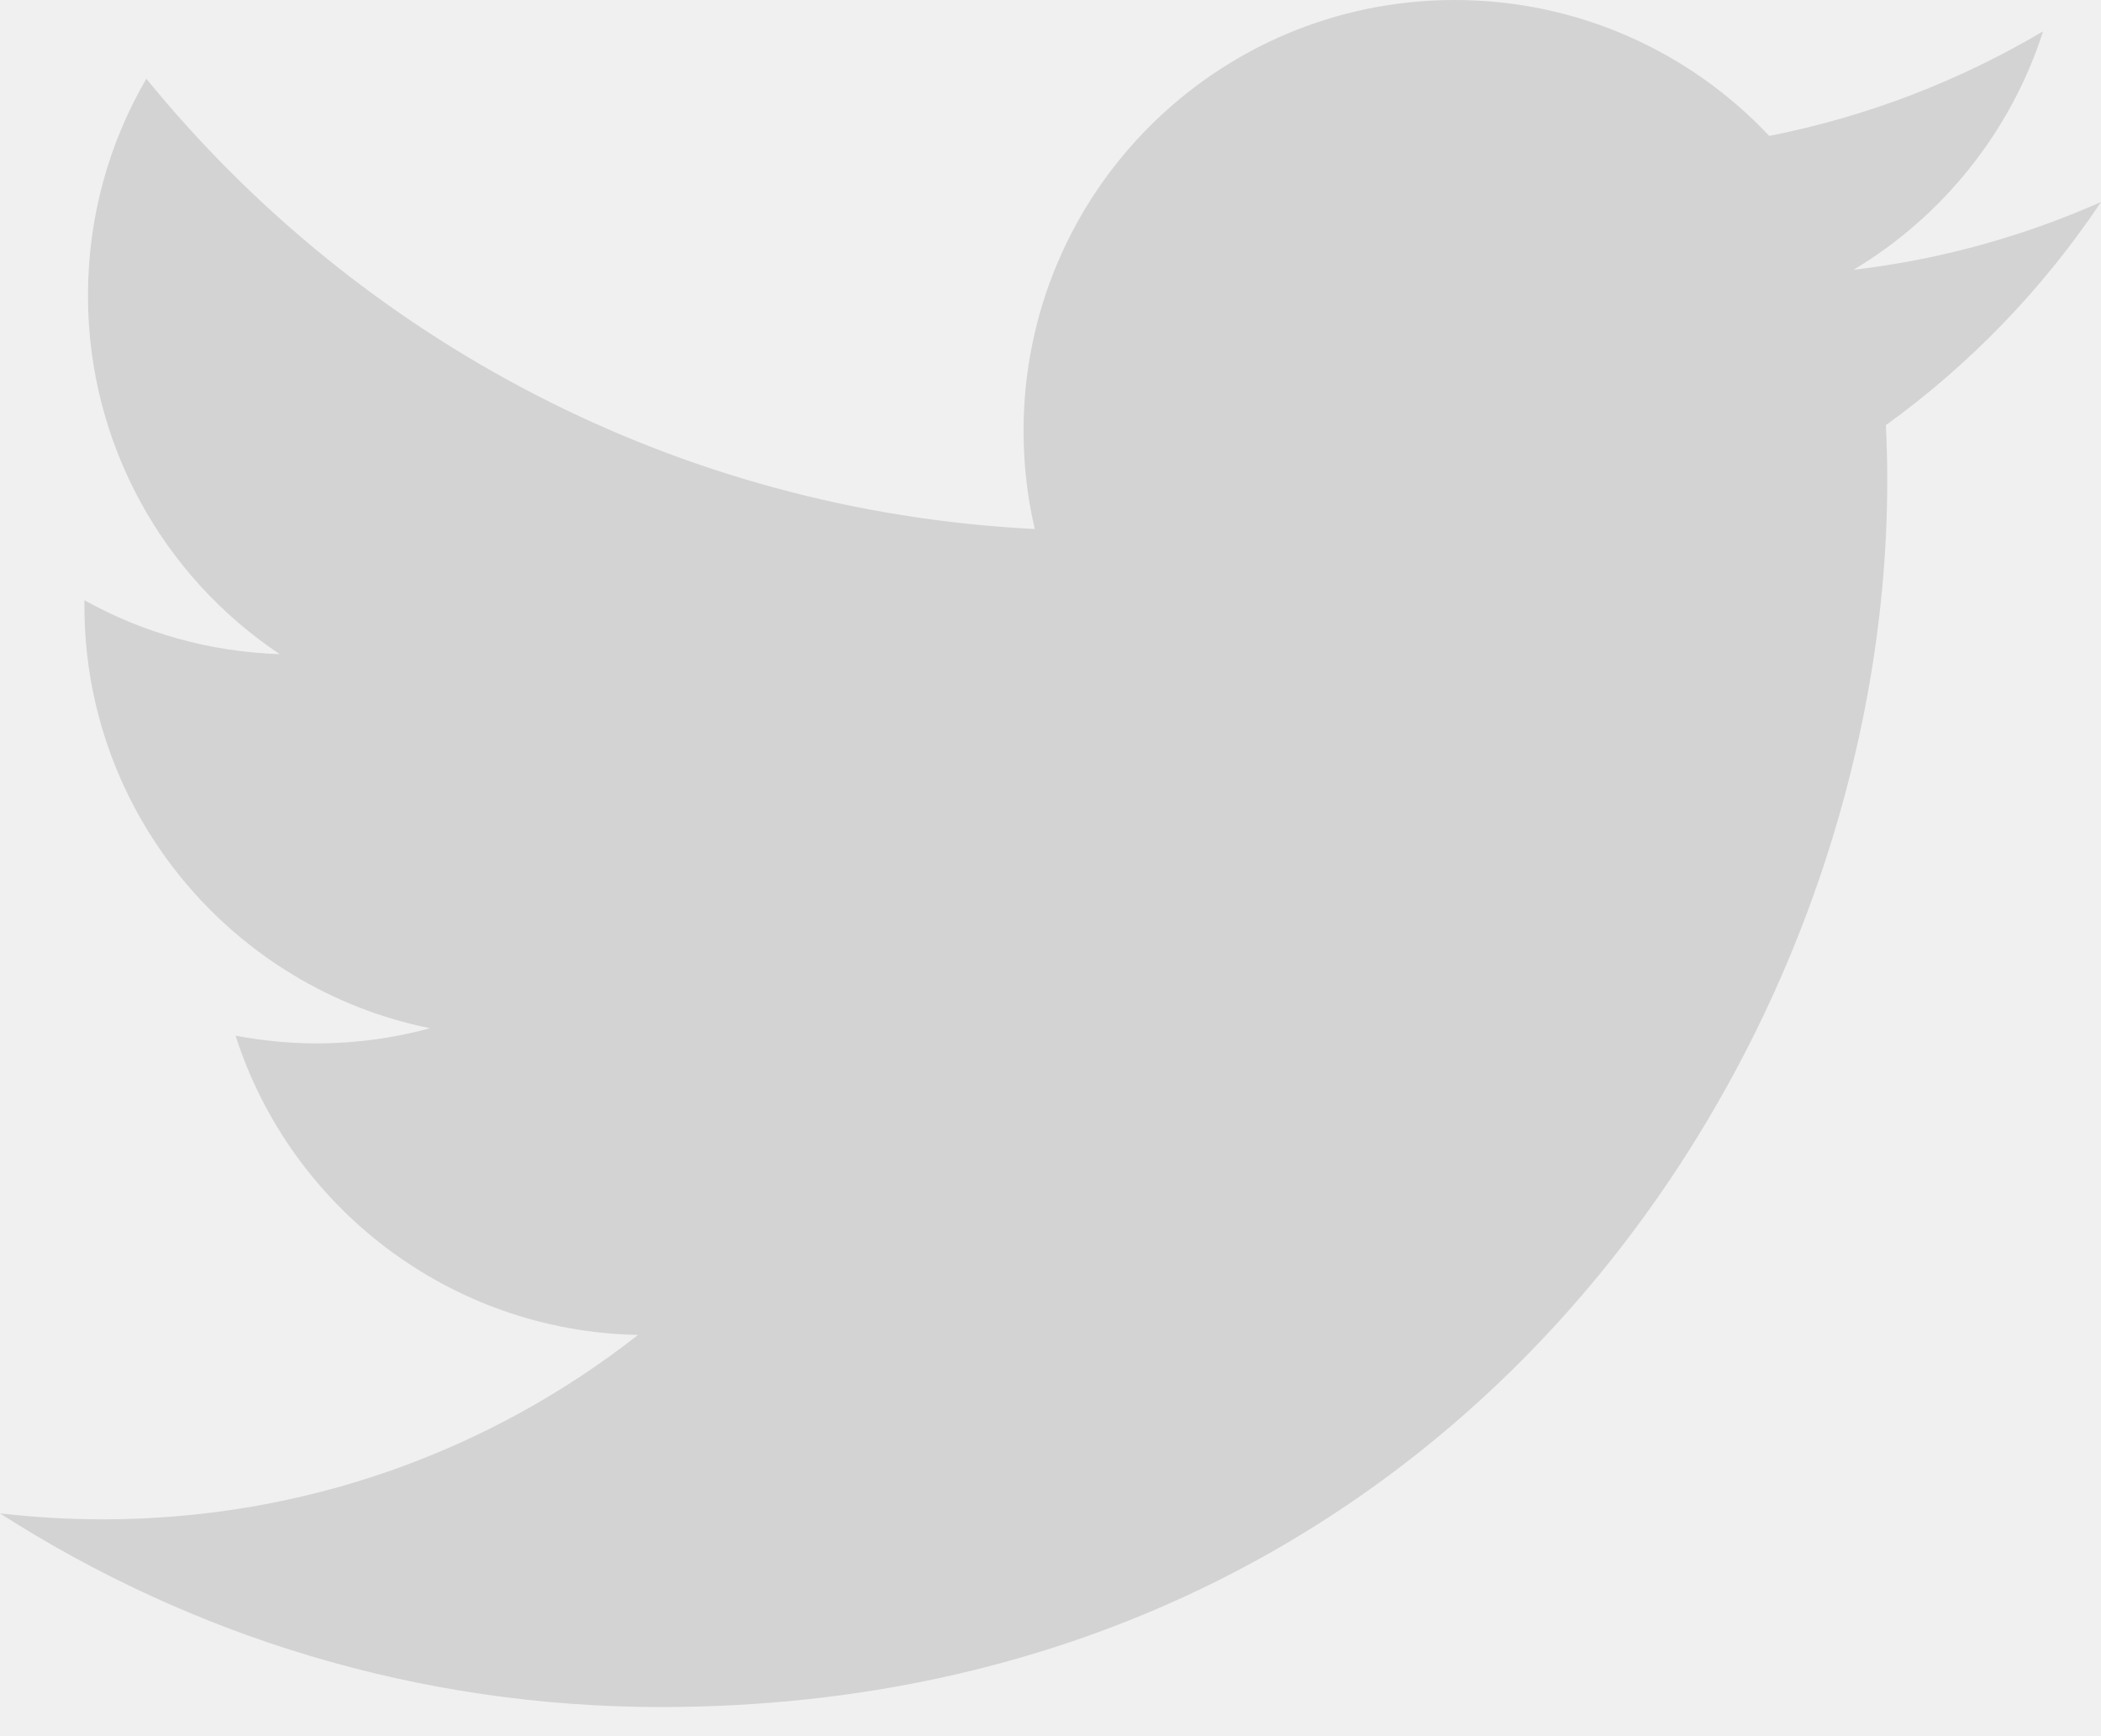
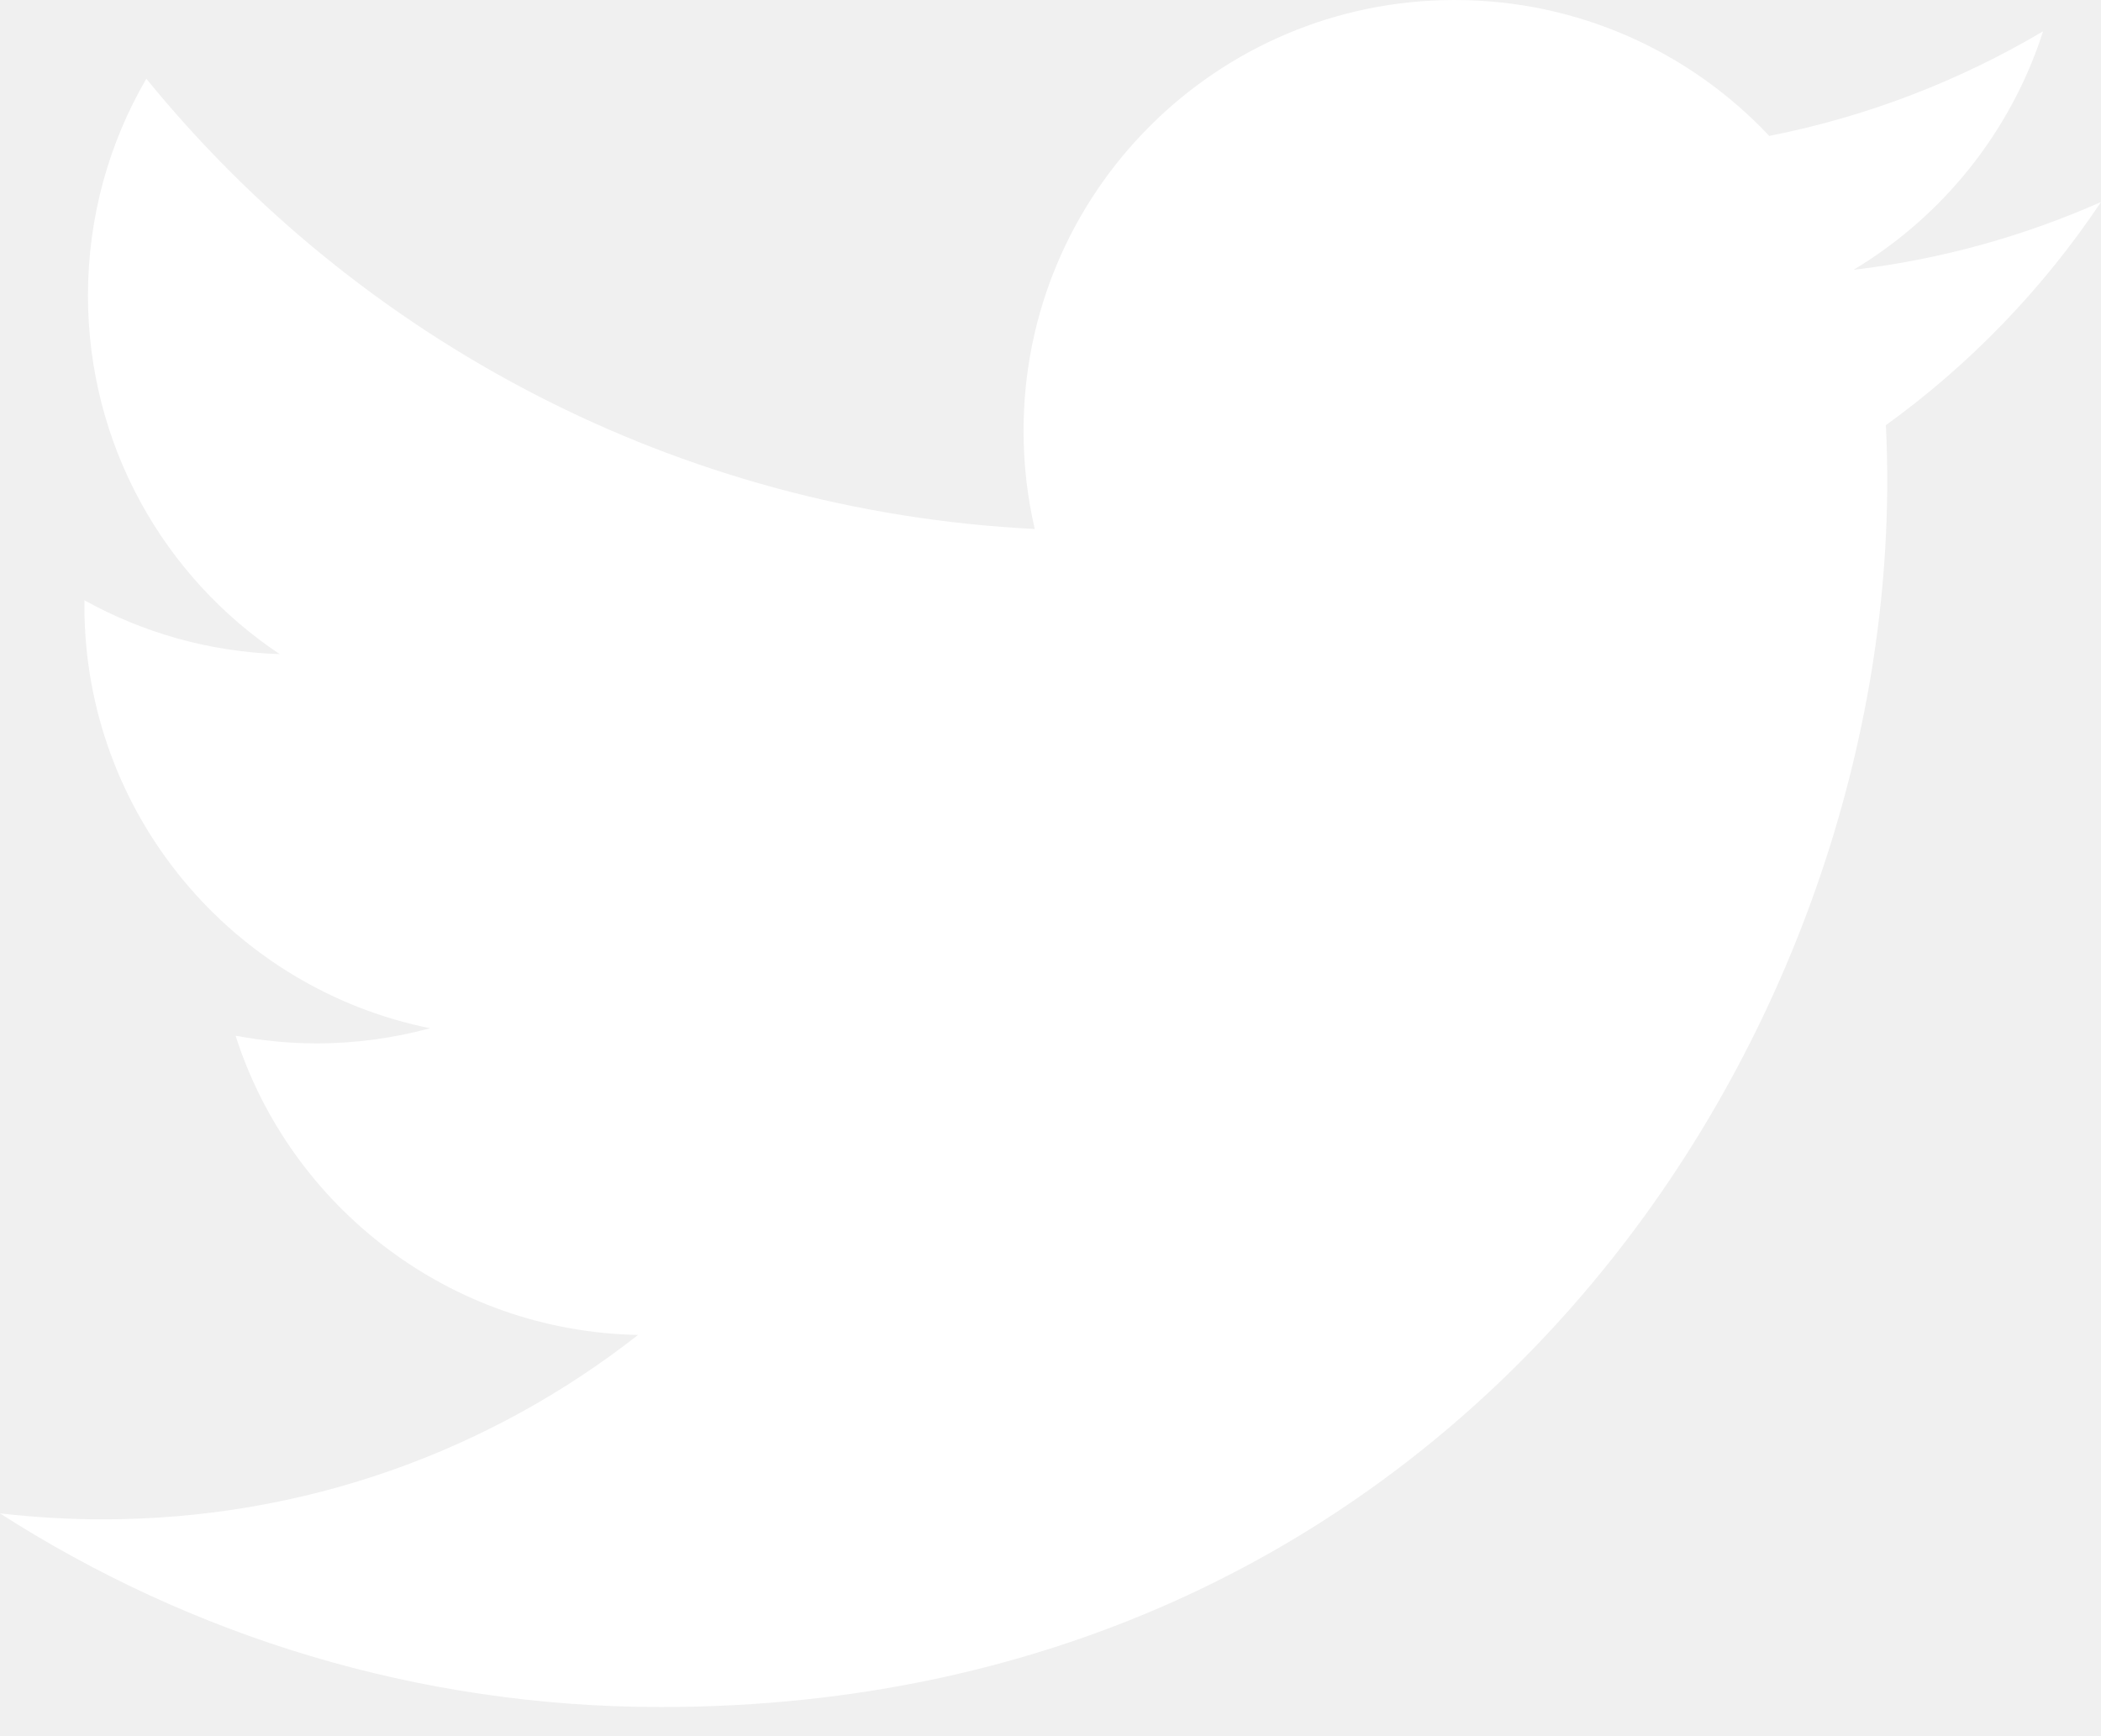
<svg xmlns="http://www.w3.org/2000/svg" viewBox="0 0 23 19" version="1.1">
-   <path d="M20.645,4.655 C20.655,4.857 20.66,5.059 20.66,5.264 C20.66,11.5 15.913,18.69 7.234,18.69 C4.568,18.69 2.089,17.909 0,16.57 C0.371,16.612 0.746,16.635 1.126,16.635 C3.339,16.635 5.371,15.882 6.985,14.616 C4.922,14.577 3.178,13.212 2.579,11.34 C2.867,11.393 3.161,11.424 3.466,11.424 C3.897,11.424 4.314,11.365 4.708,11.258 C2.552,10.823 0.924,8.917 0.924,6.632 L0.924,6.572 C1.561,6.926 2.288,7.137 3.062,7.162 C1.795,6.317 0.963,4.871 0.963,3.235 C0.963,2.37 1.196,1.559 1.602,0.862 C3.928,3.718 7.406,5.595 11.328,5.792 C11.247,5.447 11.205,5.087 11.205,4.717 C11.205,2.111 13.318,-3.41060513e-13 15.924,-3.41060513e-13 C17.281,-3.41060513e-13 18.507,0.572 19.368,1.488 C20.442,1.277 21.452,0.884 22.366,0.343 C22.012,1.446 21.265,2.37 20.291,2.954 C21.245,2.842 22.155,2.586 23,2.212 C22.368,3.158 21.568,3.989 20.645,4.655" fill="#d3d3d3" />
+   <path d="M20.645,4.655 C20.655,4.857 20.66,5.059 20.66,5.264 C20.66,11.5 15.913,18.69 7.234,18.69 C4.568,18.69 2.089,17.909 0,16.57 C0.371,16.612 0.746,16.635 1.126,16.635 C3.339,16.635 5.371,15.882 6.985,14.616 C4.922,14.577 3.178,13.212 2.579,11.34 C2.867,11.393 3.161,11.424 3.466,11.424 C3.897,11.424 4.314,11.365 4.708,11.258 C2.552,10.823 0.924,8.917 0.924,6.632 L0.924,6.572 C1.561,6.926 2.288,7.137 3.062,7.162 C1.795,6.317 0.963,4.871 0.963,3.235 C0.963,2.37 1.196,1.559 1.602,0.862 C3.928,3.718 7.406,5.595 11.328,5.792 C11.247,5.447 11.205,5.087 11.205,4.717 C11.205,2.111 13.318,-3.41060513e-13 15.924,-3.41060513e-13 C17.281,-3.41060513e-13 18.507,0.572 19.368,1.488 C20.442,1.277 21.452,0.884 22.366,0.343 C22.012,1.446 21.265,2.37 20.291,2.954 C21.245,2.842 22.155,2.586 23,2.212 C22.368,3.158 21.568,3.989 20.645,4.655" fill="#FFFFFF" />
</svg>
